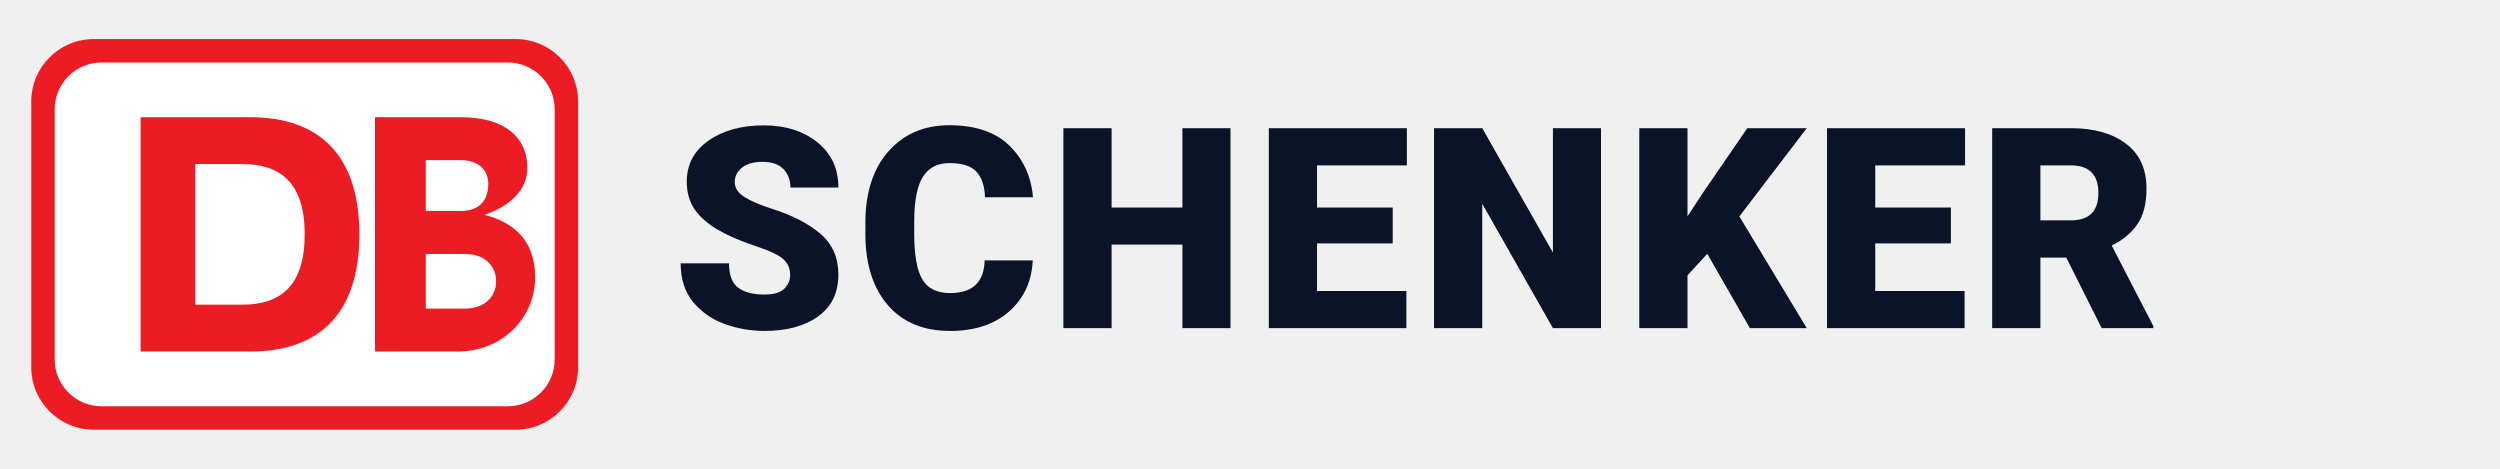
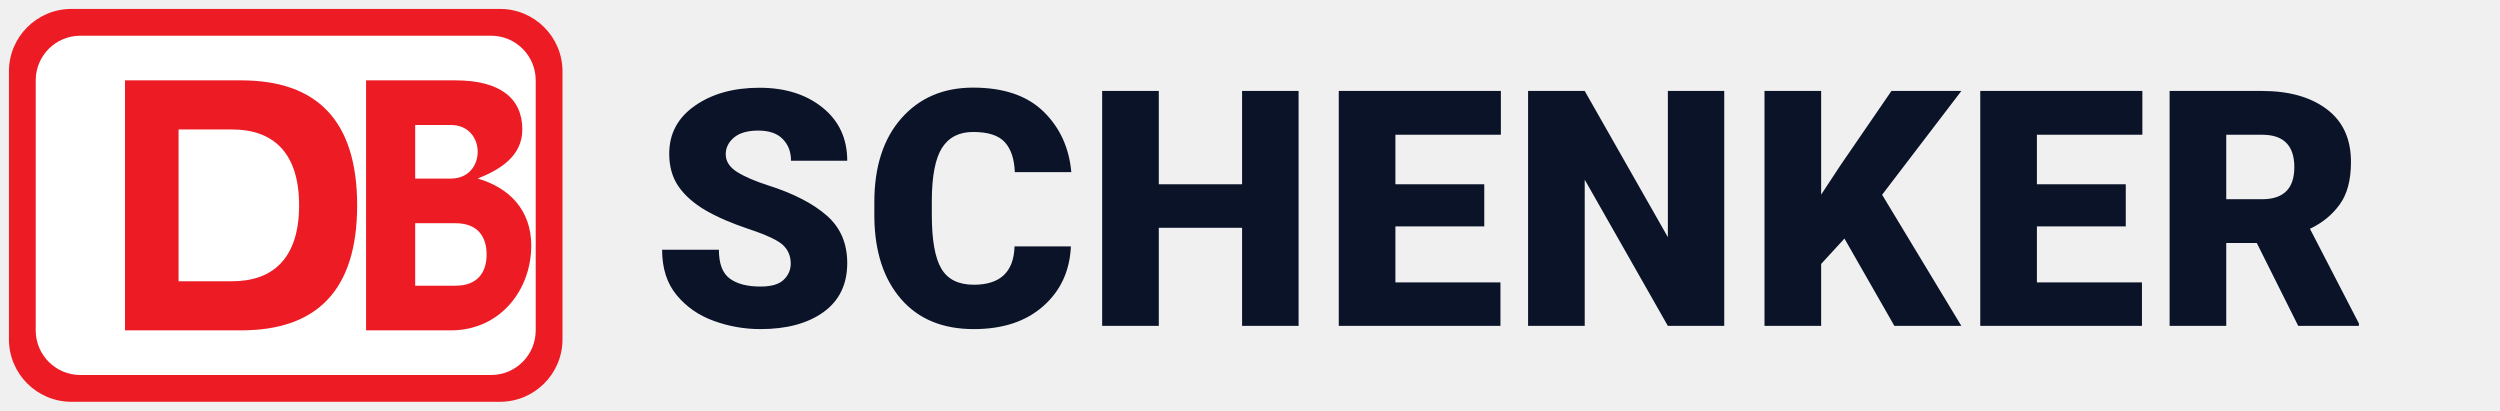
- <svg xmlns="http://www.w3.org/2000/svg" viewBox="0 0 320 60" width="100%" height="100%">
-   <g transform="translate(4, 5)">
-     <rect x="0" y="0" width="70" height="50" rx="8" fill="#ed1c24" />
-     <rect x="3" y="3" width="64" height="44" rx="6" fill="#ffffff" />
-     <path d="M 14 10 L 28 10 C 37 10 42 15 42 25 C 42 35 37 40 28 40 L 14 40 Z M 21 16 L 21 34 L 27 34 C 32 34 35 31.5 35 25 C 35 18.5 32 16 27 16 Z" fill="#ed1c24" />
-     <path d="M 44 10 L 55 10 C 60.5 10 63.5 12.5 63.5 16.5 C 63.5 19.5 61 21.5 58 22.5 C 62 23.5 64.5 26 64.5 30.5 C 64.5 35.5 60.5 40 54.5 40 L 44 40 Z M 50.5 15.5 L 50.5 22 L 55 22 C 57.5 22 58.5 20.5 58.5 18.5 C 58.5 17 57.5 15.5 55 15.5 Z M 50.5 27.5 L 50.5 34.5 L 55.5 34.5 C 58 34.5 59.5 33 59.5 31 C 59.5 29 58 27.5 55.5 27.5 Z" fill="#ed1c24" />
+ <svg xmlns="http://www.w3.org/2000/svg" viewBox="0 0 280 46" width="100%" height="100%">
+   <g transform="translate(1, 1)">
+     <rect x="0" y="0" width="62" height="44" rx="7" fill="#ed1c24" />
+     <rect x="3" y="3" width="56" height="38" rx="5" fill="#ffffff" />
+     <path d="M 13 8 L 26 8 C 34.5 8 39 12.5 39 22 C 39 31.5 34.5 36 26 36 L 13 36 Z M 19 13.5 L 19 30.5 L 25 30.5 C 29.5 30.5 32.5 28 32.5 22 C 32.5 16 29.5 13.5 25 13.5 Z" fill="#ed1c24" />
+     <path d="M 40 8 L 50 8 C 55 8 57.5 10 57.5 13.5 C 57.5 16.5 55 18 52.5 19 C 56 20 58.5 22.5 58.5 26.5 C 58.5 31.5 55 36 49.5 36 L 40 36 Z M 45.5 13 L 45.5 19 L 49.5 19 C 51.5 19 52.5 17.5 52.5 16 C 52.5 14.5 51.5 13 49.5 13 Z M 45.5 24 L 45.5 31 L 50 31 C 52.5 31 53.5 29.5 53.5 27.5 C 53.5 25.5 52.5 24 50 24 Z" fill="#ed1c24" />
  </g>
-   <text x="86" y="42" font-family="-apple-system, BlinkMacSystemFont, 'Segoe UI', Roboto, 'Helvetica Neue', Arial, sans-serif" font-size="36" font-weight="900" letter-spacing="1" fill="#0b1329">SCHENKER</text>
+   <text x="73" y="36.5" font-family="-apple-system, BlinkMacSystemFont, 'Segoe UI', Roboto, 'Helvetica Neue', Arial, sans-serif" font-size="37" font-weight="900" letter-spacing="0.5" fill="#0b1329">SCHENKER</text>
</svg>
